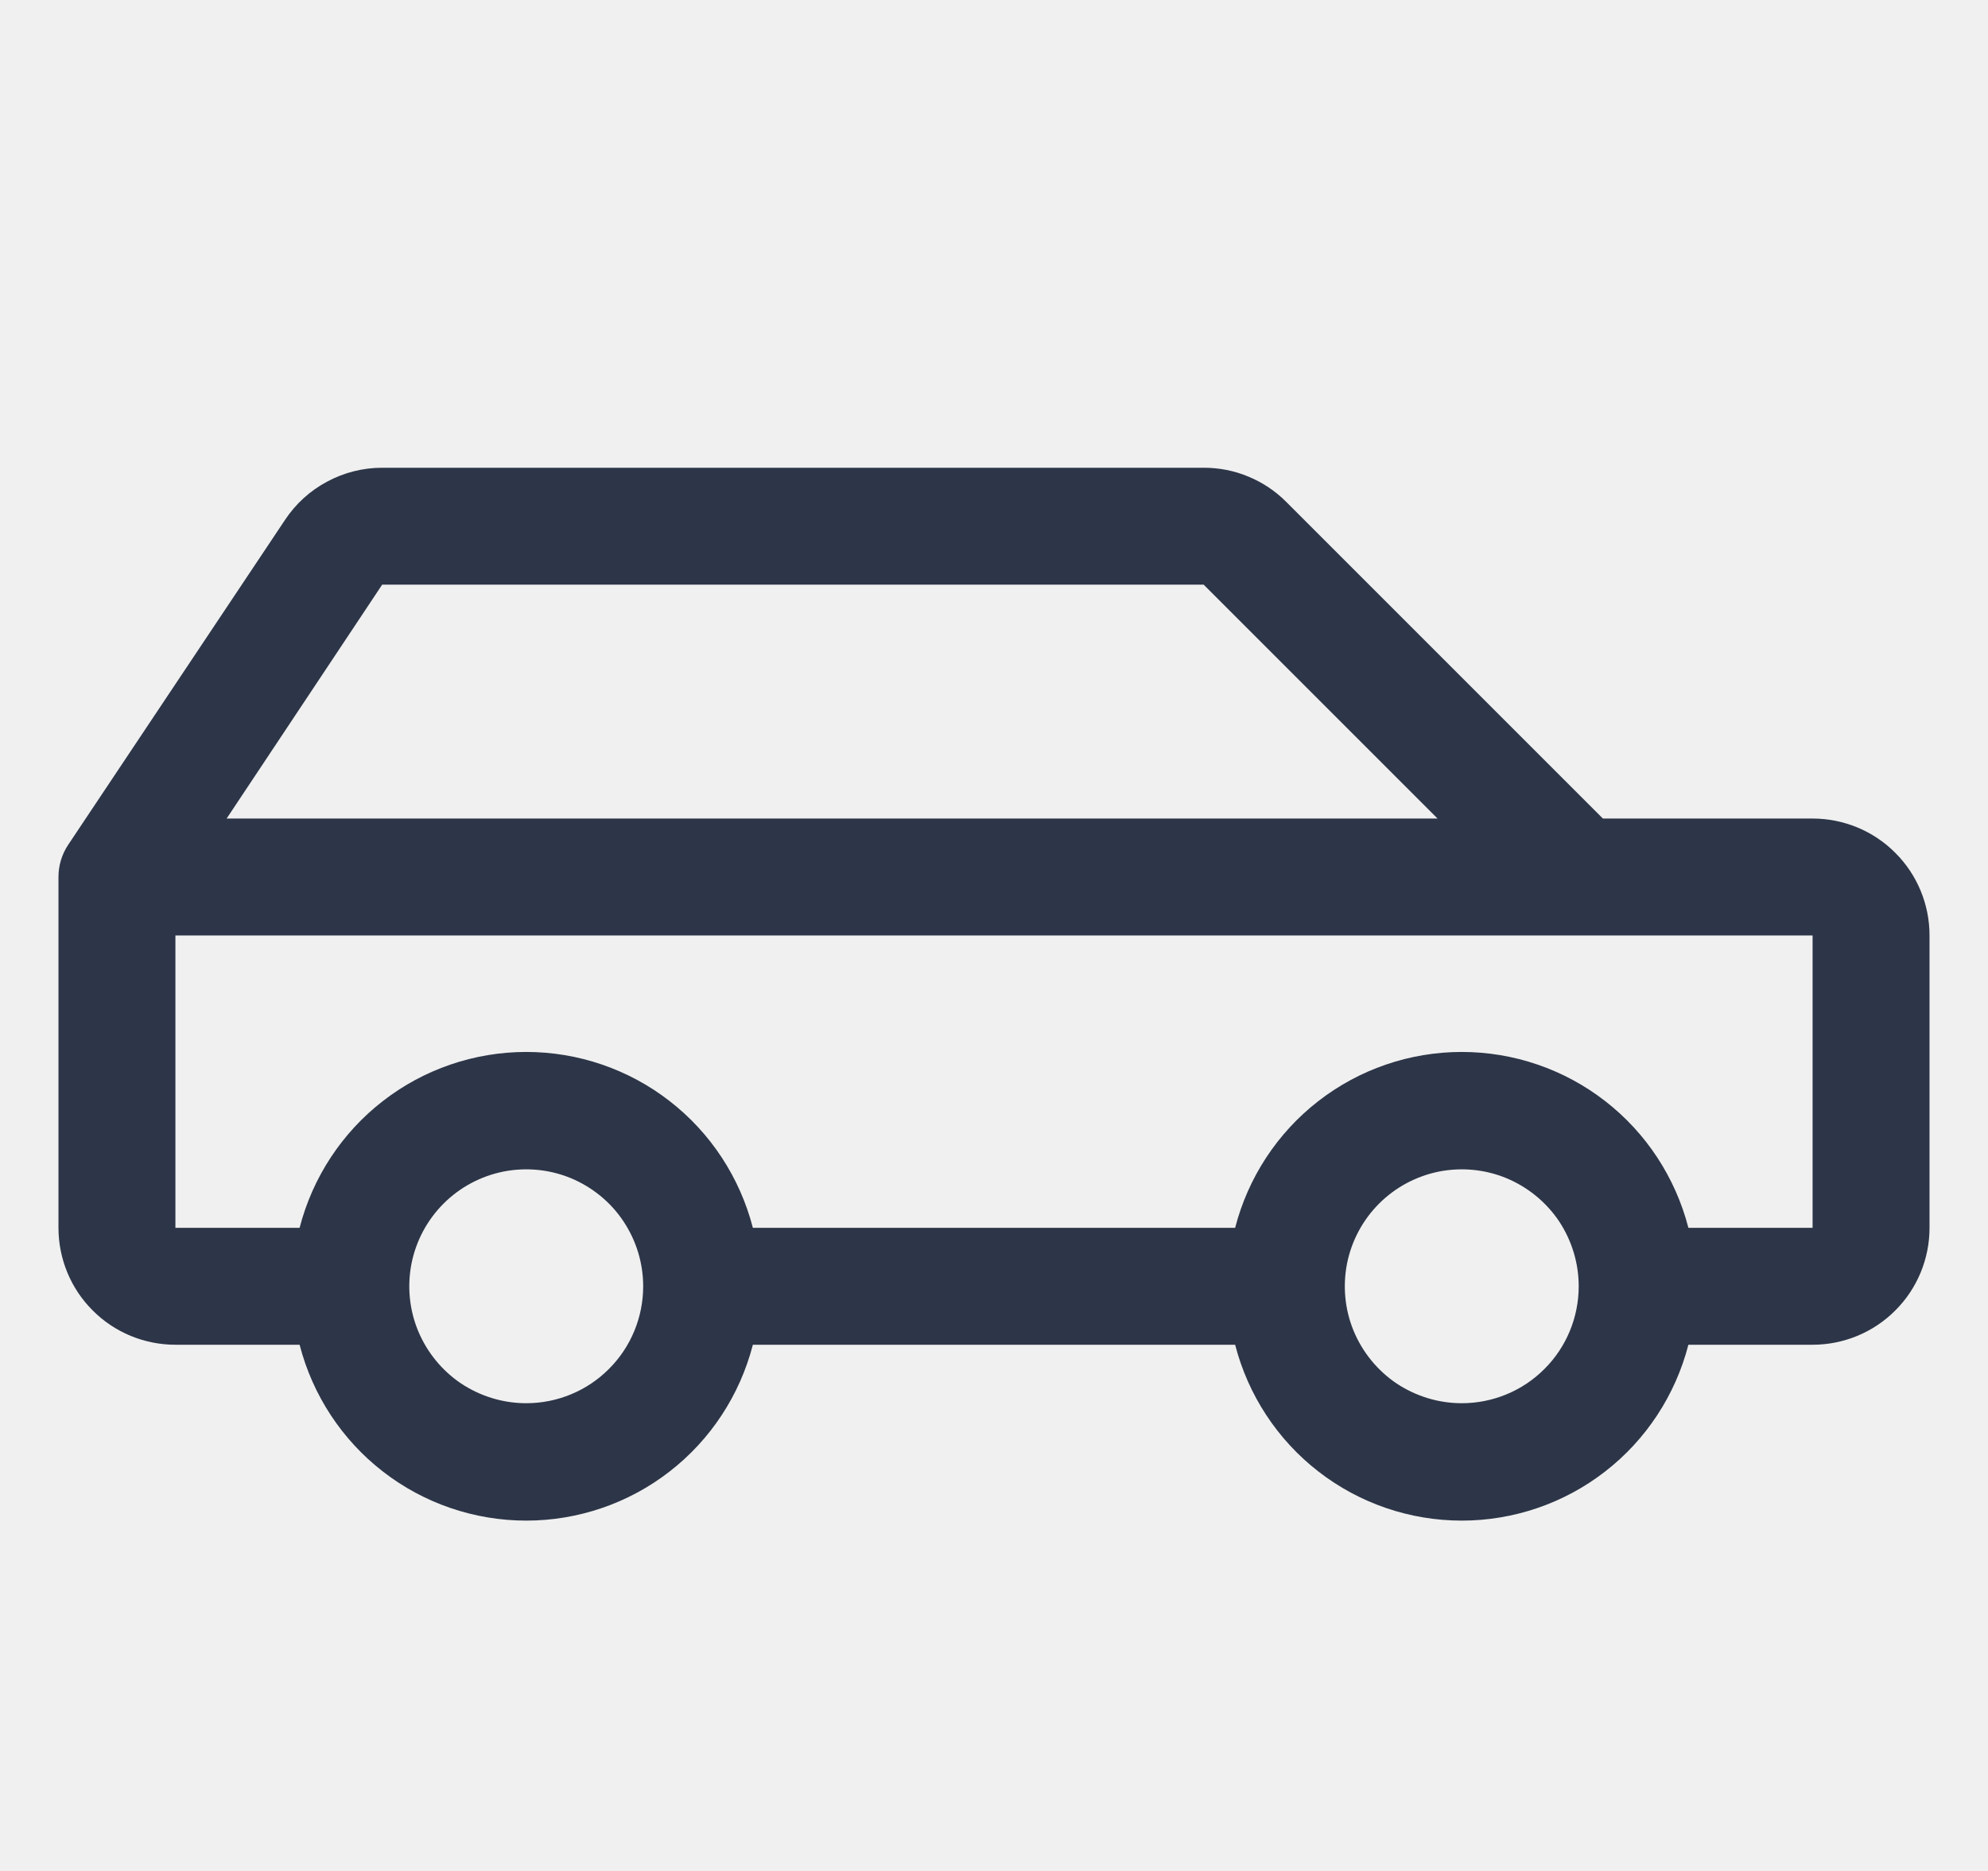
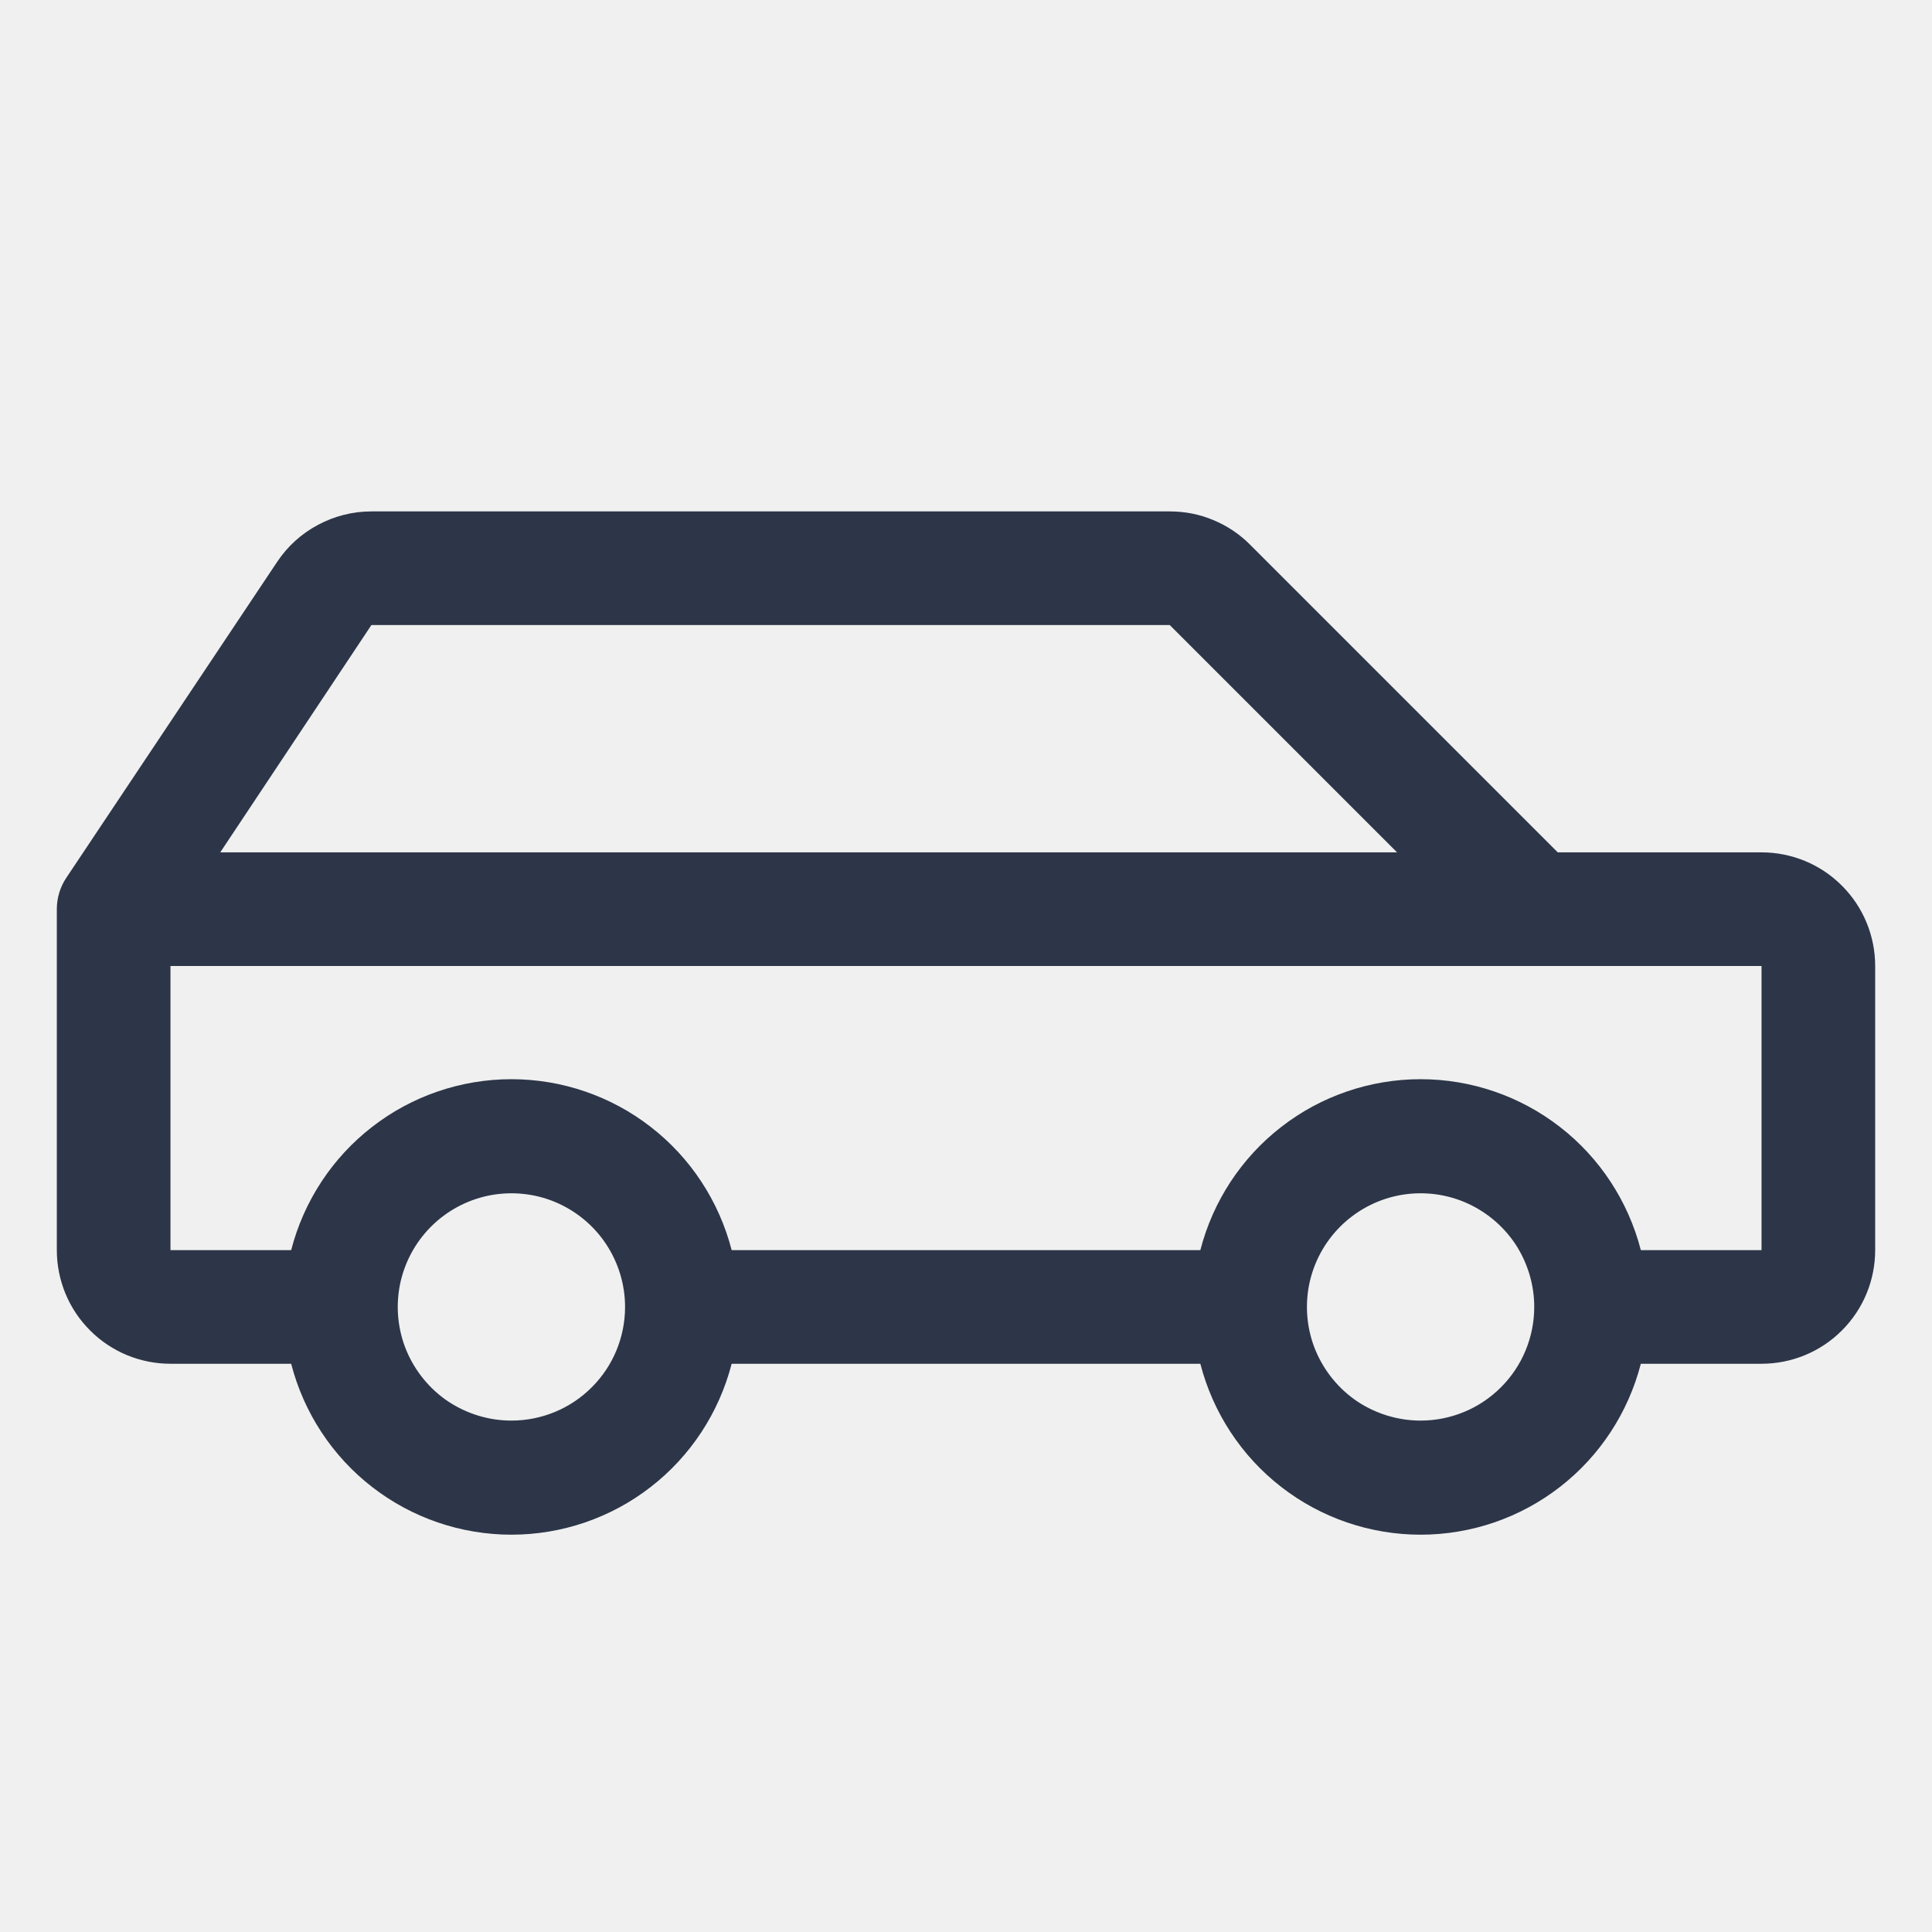
- <svg xmlns="http://www.w3.org/2000/svg" width="17" height="16" viewBox="0 0 17 16" fill="none">
+ <svg xmlns="http://www.w3.org/2000/svg" width="16" height="16" viewBox="0 0 17 16" fill="none">
  <g id="CarProfile" clip-path="url(#clip0_1513_1015)">
    <path id="Vector" d="M15.5 7H13.707L11 4.293C10.908 4.2 10.797 4.126 10.676 4.076C10.555 4.025 10.425 4 10.293 4H3.268C3.103 4 2.942 4.041 2.797 4.119C2.652 4.196 2.529 4.308 2.438 4.445L0.584 7.223C0.529 7.305 0.5 7.401 0.5 7.5V10.5C0.5 10.765 0.605 11.02 0.793 11.207C0.98 11.395 1.235 11.5 1.5 11.5H2.562C2.673 11.93 2.923 12.312 3.274 12.584C3.624 12.856 4.056 13.004 4.5 13.004C4.944 13.004 5.376 12.856 5.726 12.584C6.077 12.312 6.327 11.93 6.438 11.5H10.562C10.673 11.93 10.923 12.312 11.274 12.584C11.624 12.856 12.056 13.004 12.5 13.004C12.944 13.004 13.376 12.856 13.726 12.584C14.077 12.312 14.327 11.93 14.438 11.5H15.5C15.765 11.5 16.02 11.395 16.207 11.207C16.395 11.02 16.5 10.765 16.5 10.5V8C16.5 7.735 16.395 7.48 16.207 7.293C16.02 7.105 15.765 7 15.5 7ZM3.268 5H10.293L12.293 7H1.938L3.268 5ZM4.5 12C4.302 12 4.109 11.941 3.944 11.832C3.78 11.722 3.652 11.565 3.576 11.383C3.5 11.2 3.481 10.999 3.519 10.805C3.558 10.611 3.653 10.433 3.793 10.293C3.933 10.153 4.111 10.058 4.305 10.019C4.499 9.981 4.7 10 4.883 10.076C5.065 10.152 5.222 10.28 5.331 10.444C5.441 10.609 5.5 10.802 5.5 11C5.5 11.265 5.395 11.52 5.207 11.707C5.02 11.895 4.765 12 4.5 12ZM12.5 12C12.302 12 12.109 11.941 11.944 11.832C11.78 11.722 11.652 11.565 11.576 11.383C11.5 11.2 11.481 10.999 11.519 10.805C11.558 10.611 11.653 10.433 11.793 10.293C11.933 10.153 12.111 10.058 12.305 10.019C12.499 9.981 12.7 10 12.883 10.076C13.065 10.152 13.222 10.28 13.332 10.444C13.441 10.609 13.5 10.802 13.5 11C13.5 11.265 13.395 11.52 13.207 11.707C13.02 11.895 12.765 12 12.5 12ZM15.5 10.5H14.438C14.327 10.07 14.077 9.688 13.726 9.416C13.376 9.144 12.944 8.996 12.5 8.996C12.056 8.996 11.624 9.144 11.274 9.416C10.923 9.688 10.673 10.07 10.562 10.5H6.438C6.327 10.07 6.077 9.688 5.726 9.416C5.376 9.144 4.944 8.996 4.5 8.996C4.056 8.996 3.624 9.144 3.274 9.416C2.923 9.688 2.673 10.07 2.562 10.5H1.5V8H15.5V10.5Z" fill="#2d3648" />
  </g>
  <defs>
    <clipPath id="clip0_1513_1015">
      <rect width="16" height="16" fill="white" transform="translate(0.5)" />
    </clipPath>
  </defs>
</svg>
